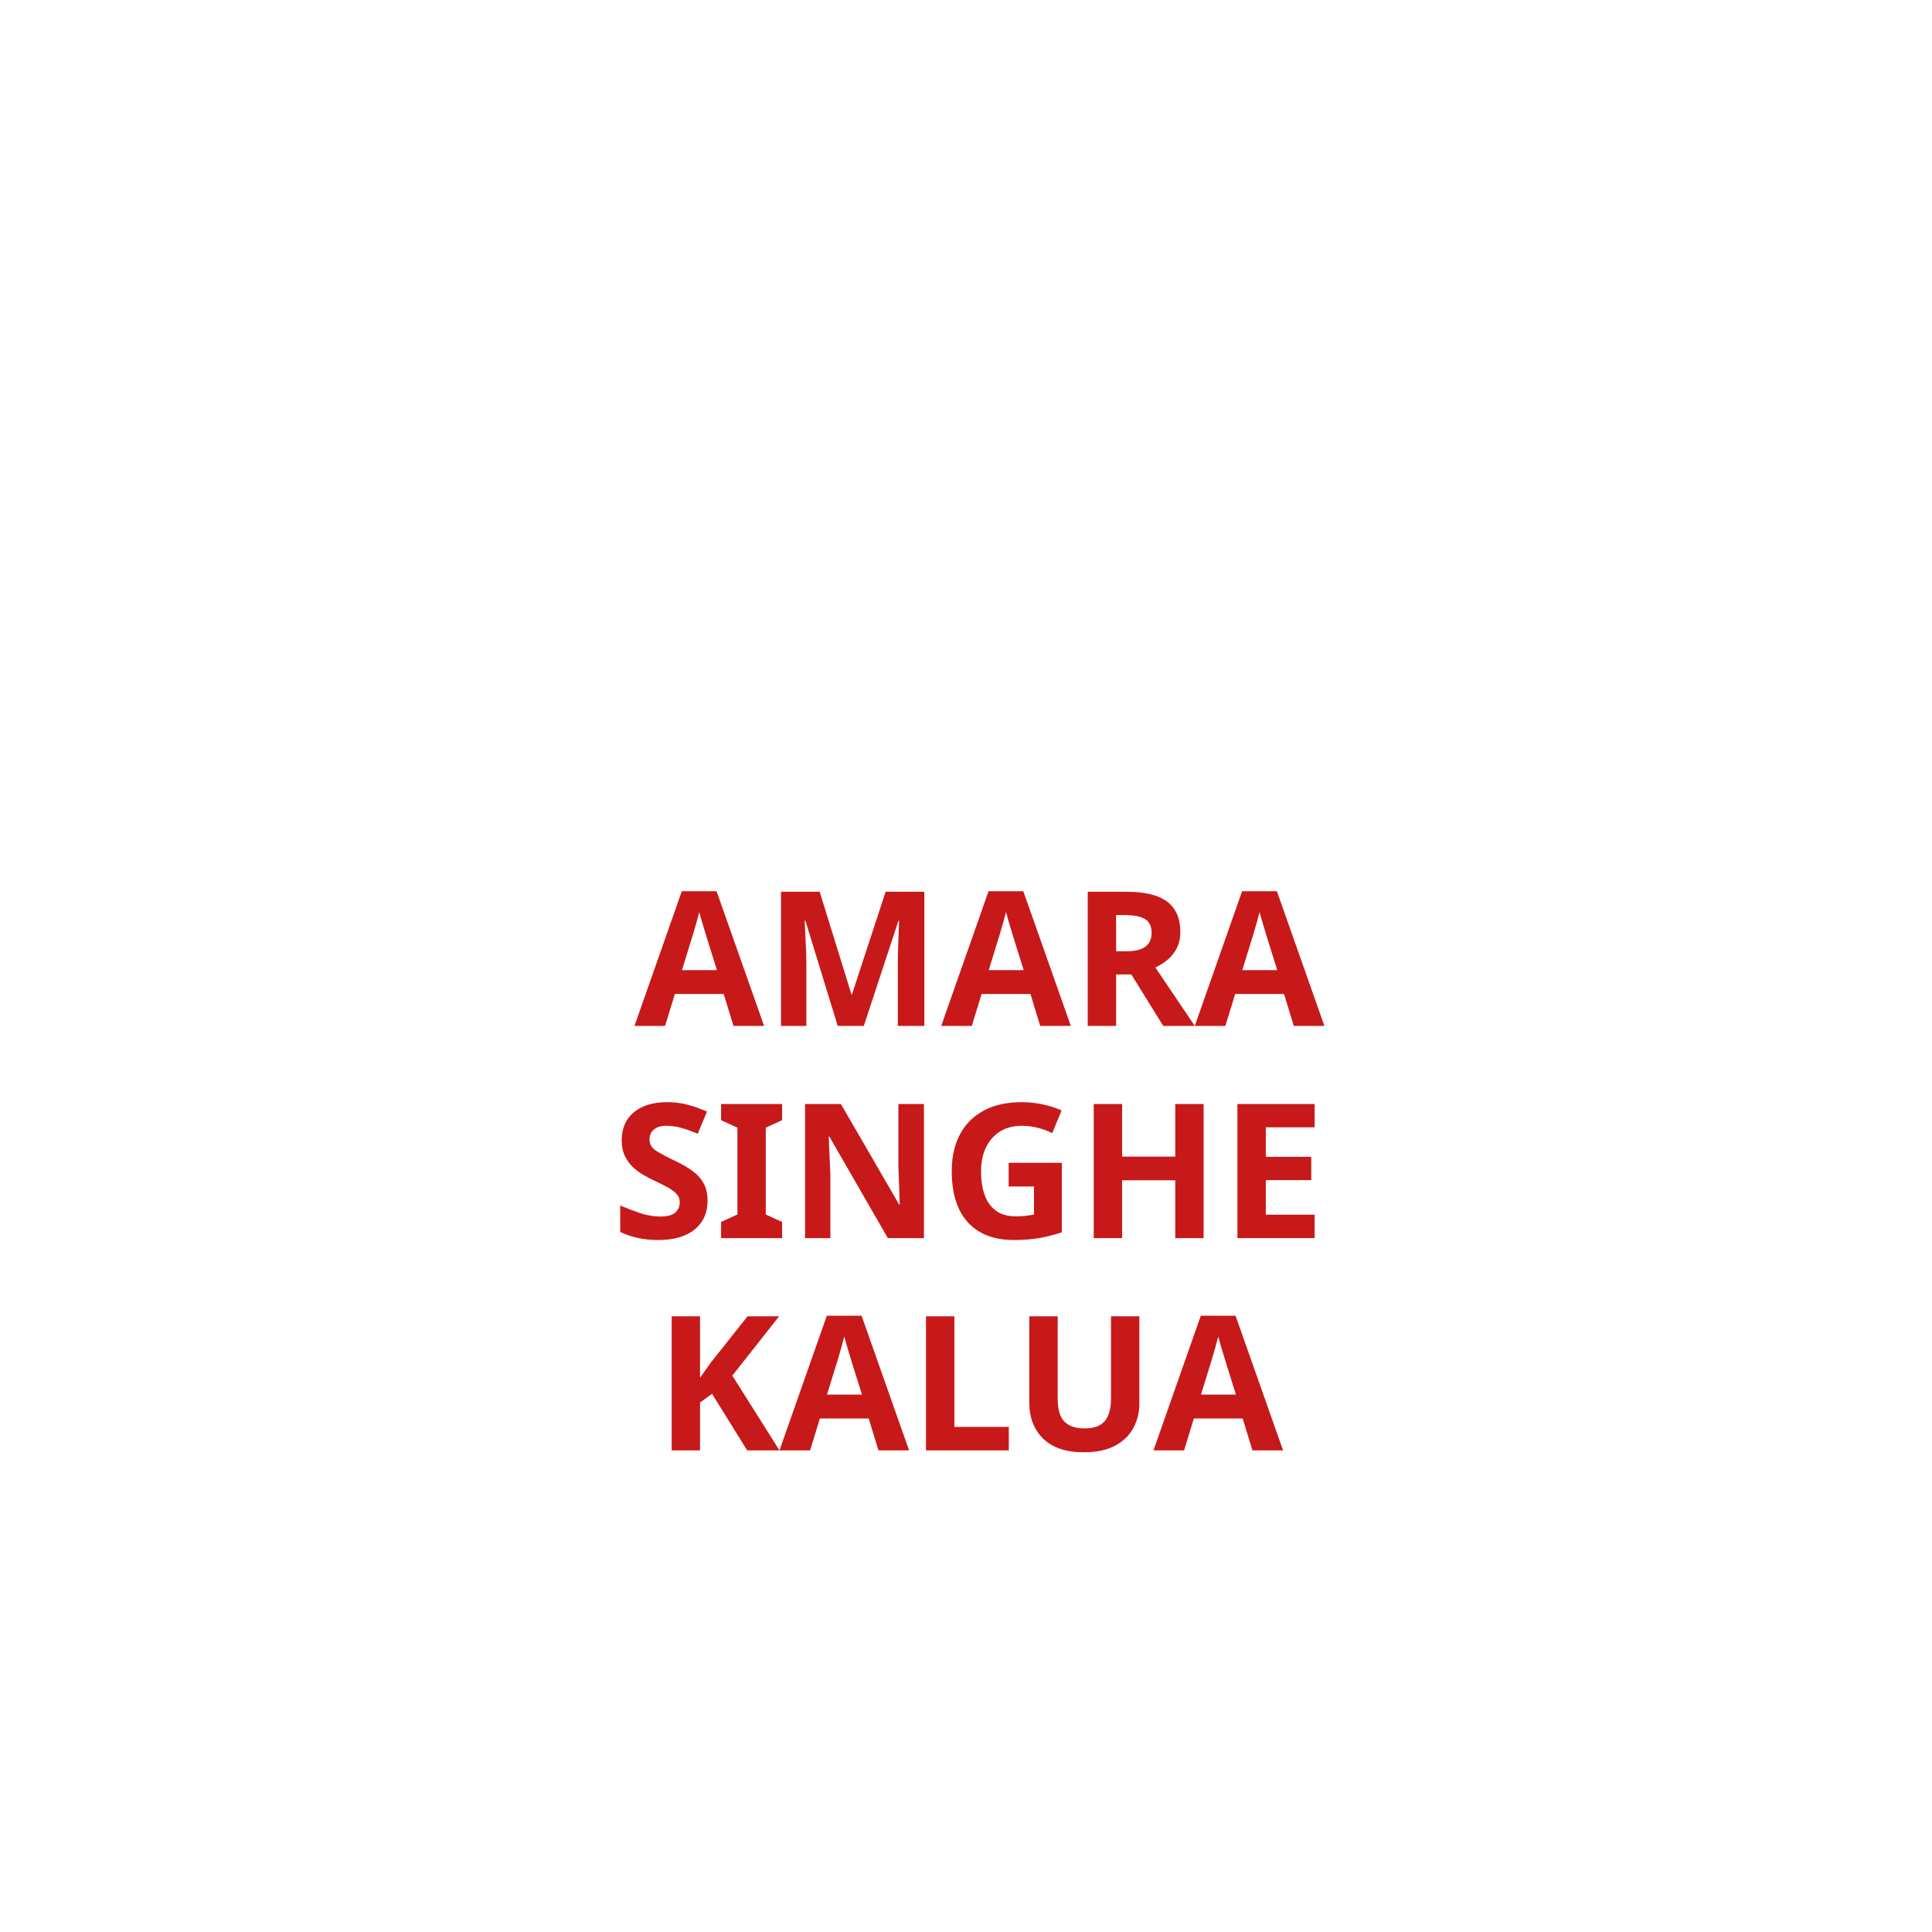
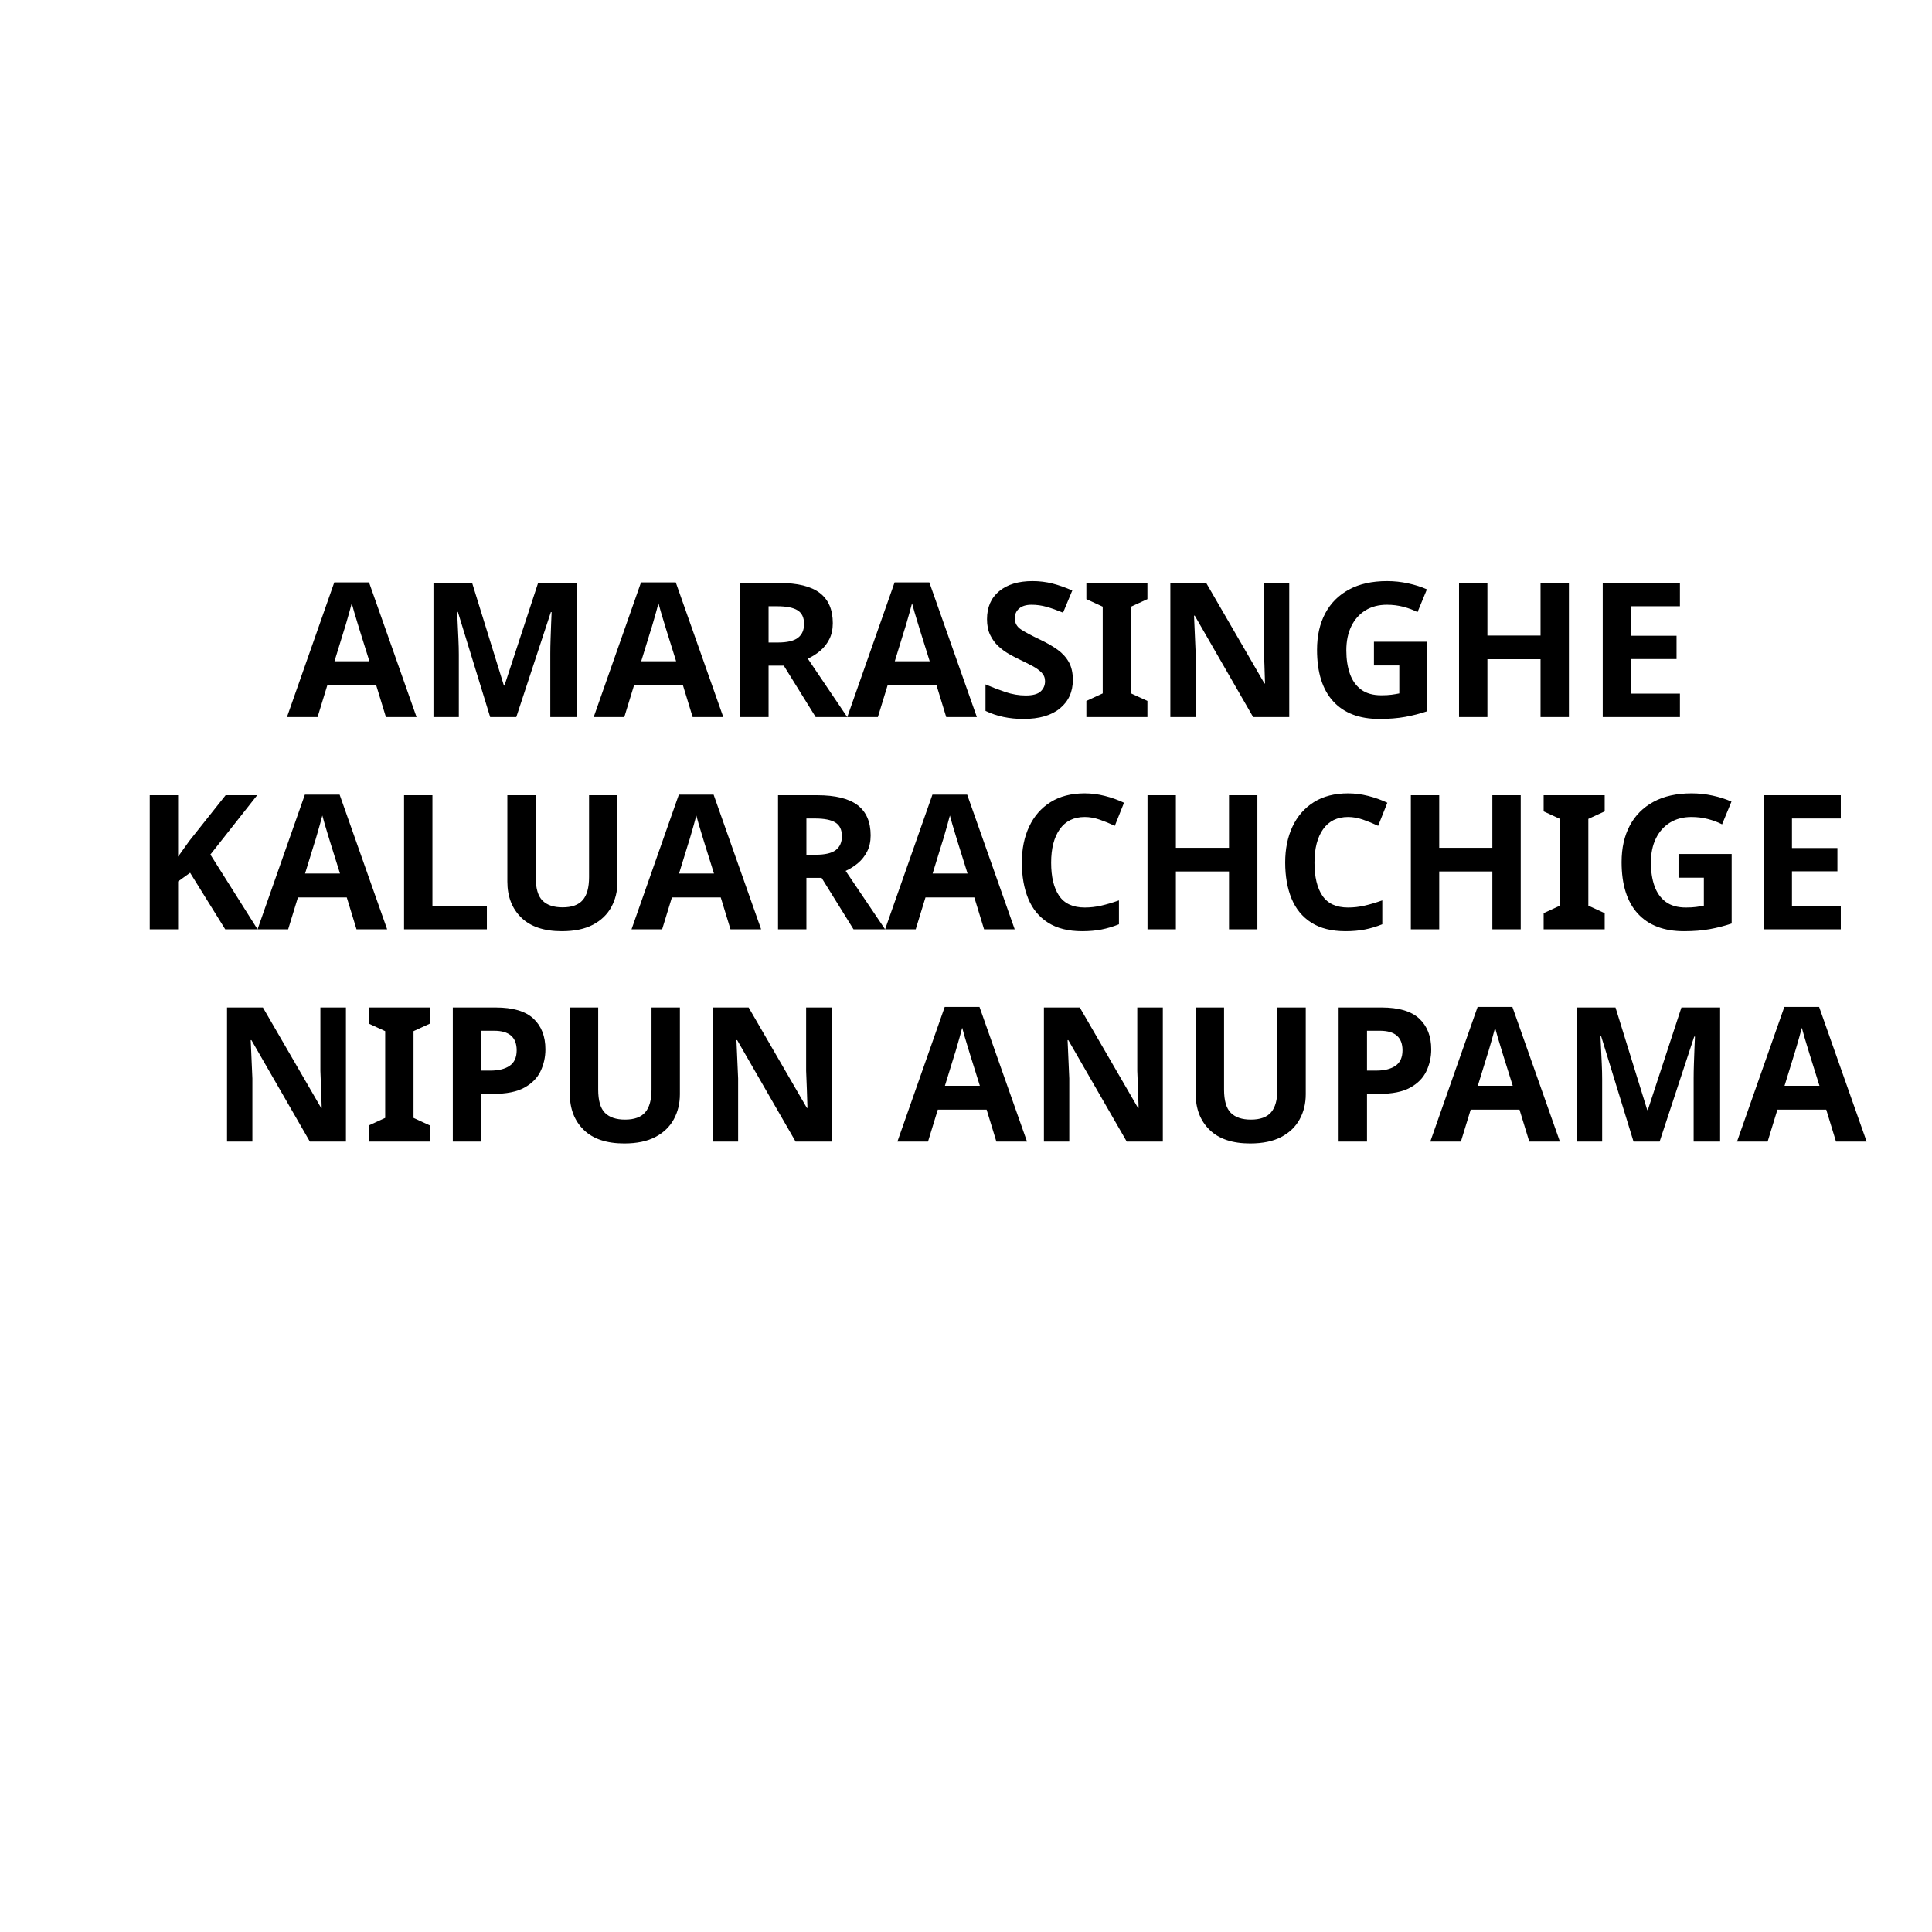
<svg xmlns="http://www.w3.org/2000/svg" version="1.1" width="1080" height="1080" viewBox="0 0 1080 1080" xml:space="preserve">
  <defs>
</defs>
-   <rect x="0" y="0" width="100%" height="100%" fill="transparent" />
-   <g transform="matrix(1 0 0 1 540 540)" id="9007f1f4-4527-44b3-801b-2dfd07ae35a7">
+   <g transform="matrix(1 0 0 1 540 540)" id="300e39ac-cf62-4cc5-bfd0-f9202f8ffce4">
    <rect style="stroke: none; stroke-width: 1; stroke-dasharray: none; stroke-linecap: butt; stroke-dashoffset: 0; stroke-linejoin: miter; stroke-miterlimit: 4; fill: rgb(255,255,255); fill-rule: nonzero; opacity: 1; visibility: hidden;" vector-effect="non-scaling-stroke" x="-540" y="-540" rx="0" ry="0" width="1080" height="1080" />
  </g>
-   <g transform="matrix(1 0 0 1 540 540)" id="98404dfe-4248-46d6-a303-2bc3b478dd10">
+   <g transform="matrix(1 0 0 1 540 540)" id="b07f4a67-76fa-4a58-8112-eaefd4cf37a7">
</g>
-   <g transform="matrix(1 0 0 1 540 659.15)" style="" id="68af3c36-2551-4254-80a0-5b956aa3e961">
-     <text xml:space="preserve" font-family="Raleway" font-size="105" font-style="normal" font-weight="900" style="stroke: none; stroke-width: 1; stroke-dasharray: none; stroke-linecap: butt; stroke-dashoffset: 0; stroke-linejoin: miter; stroke-miterlimit: 4; fill: rgb(199,25,25); fill-rule: nonzero; opacity: 1; white-space: pre;">
-       <tspan x="-185.32" y="-85.67">AMARA</tspan>
-       <tspan x="-198.13" y="32.98">SINGHE</tspan>
-       <tspan x="-173.98" y="151.63">KALUA</tspan>
+   <g transform="matrix(1 0 0 1 555.26 605.17)" style="" id="9d83bad6-c339-45e3-a863-09aa579affbe">
+     <text xml:space="preserve" font-family="Raleway" font-size="105" font-style="normal" font-weight="900" style="stroke: none; stroke-width: 1; stroke-dasharray: none; stroke-linecap: butt; stroke-dashoffset: 0; stroke-linejoin: miter; stroke-miterlimit: 4; fill: rgb(0,0,0); fill-rule: nonzero; opacity: 1; white-space: pre;">
+       <tspan x="-394.85" y="-204.32" style="white-space: pre; ">AMARASINGHE </tspan>
+       <tspan x="-481.01" y="-85.67">KALUARACHCHIGE</tspan>
+       <tspan x="-437.8" y="32.98">NIPUN ANUPAMA</tspan>
    </text>
  </g>
</svg>
